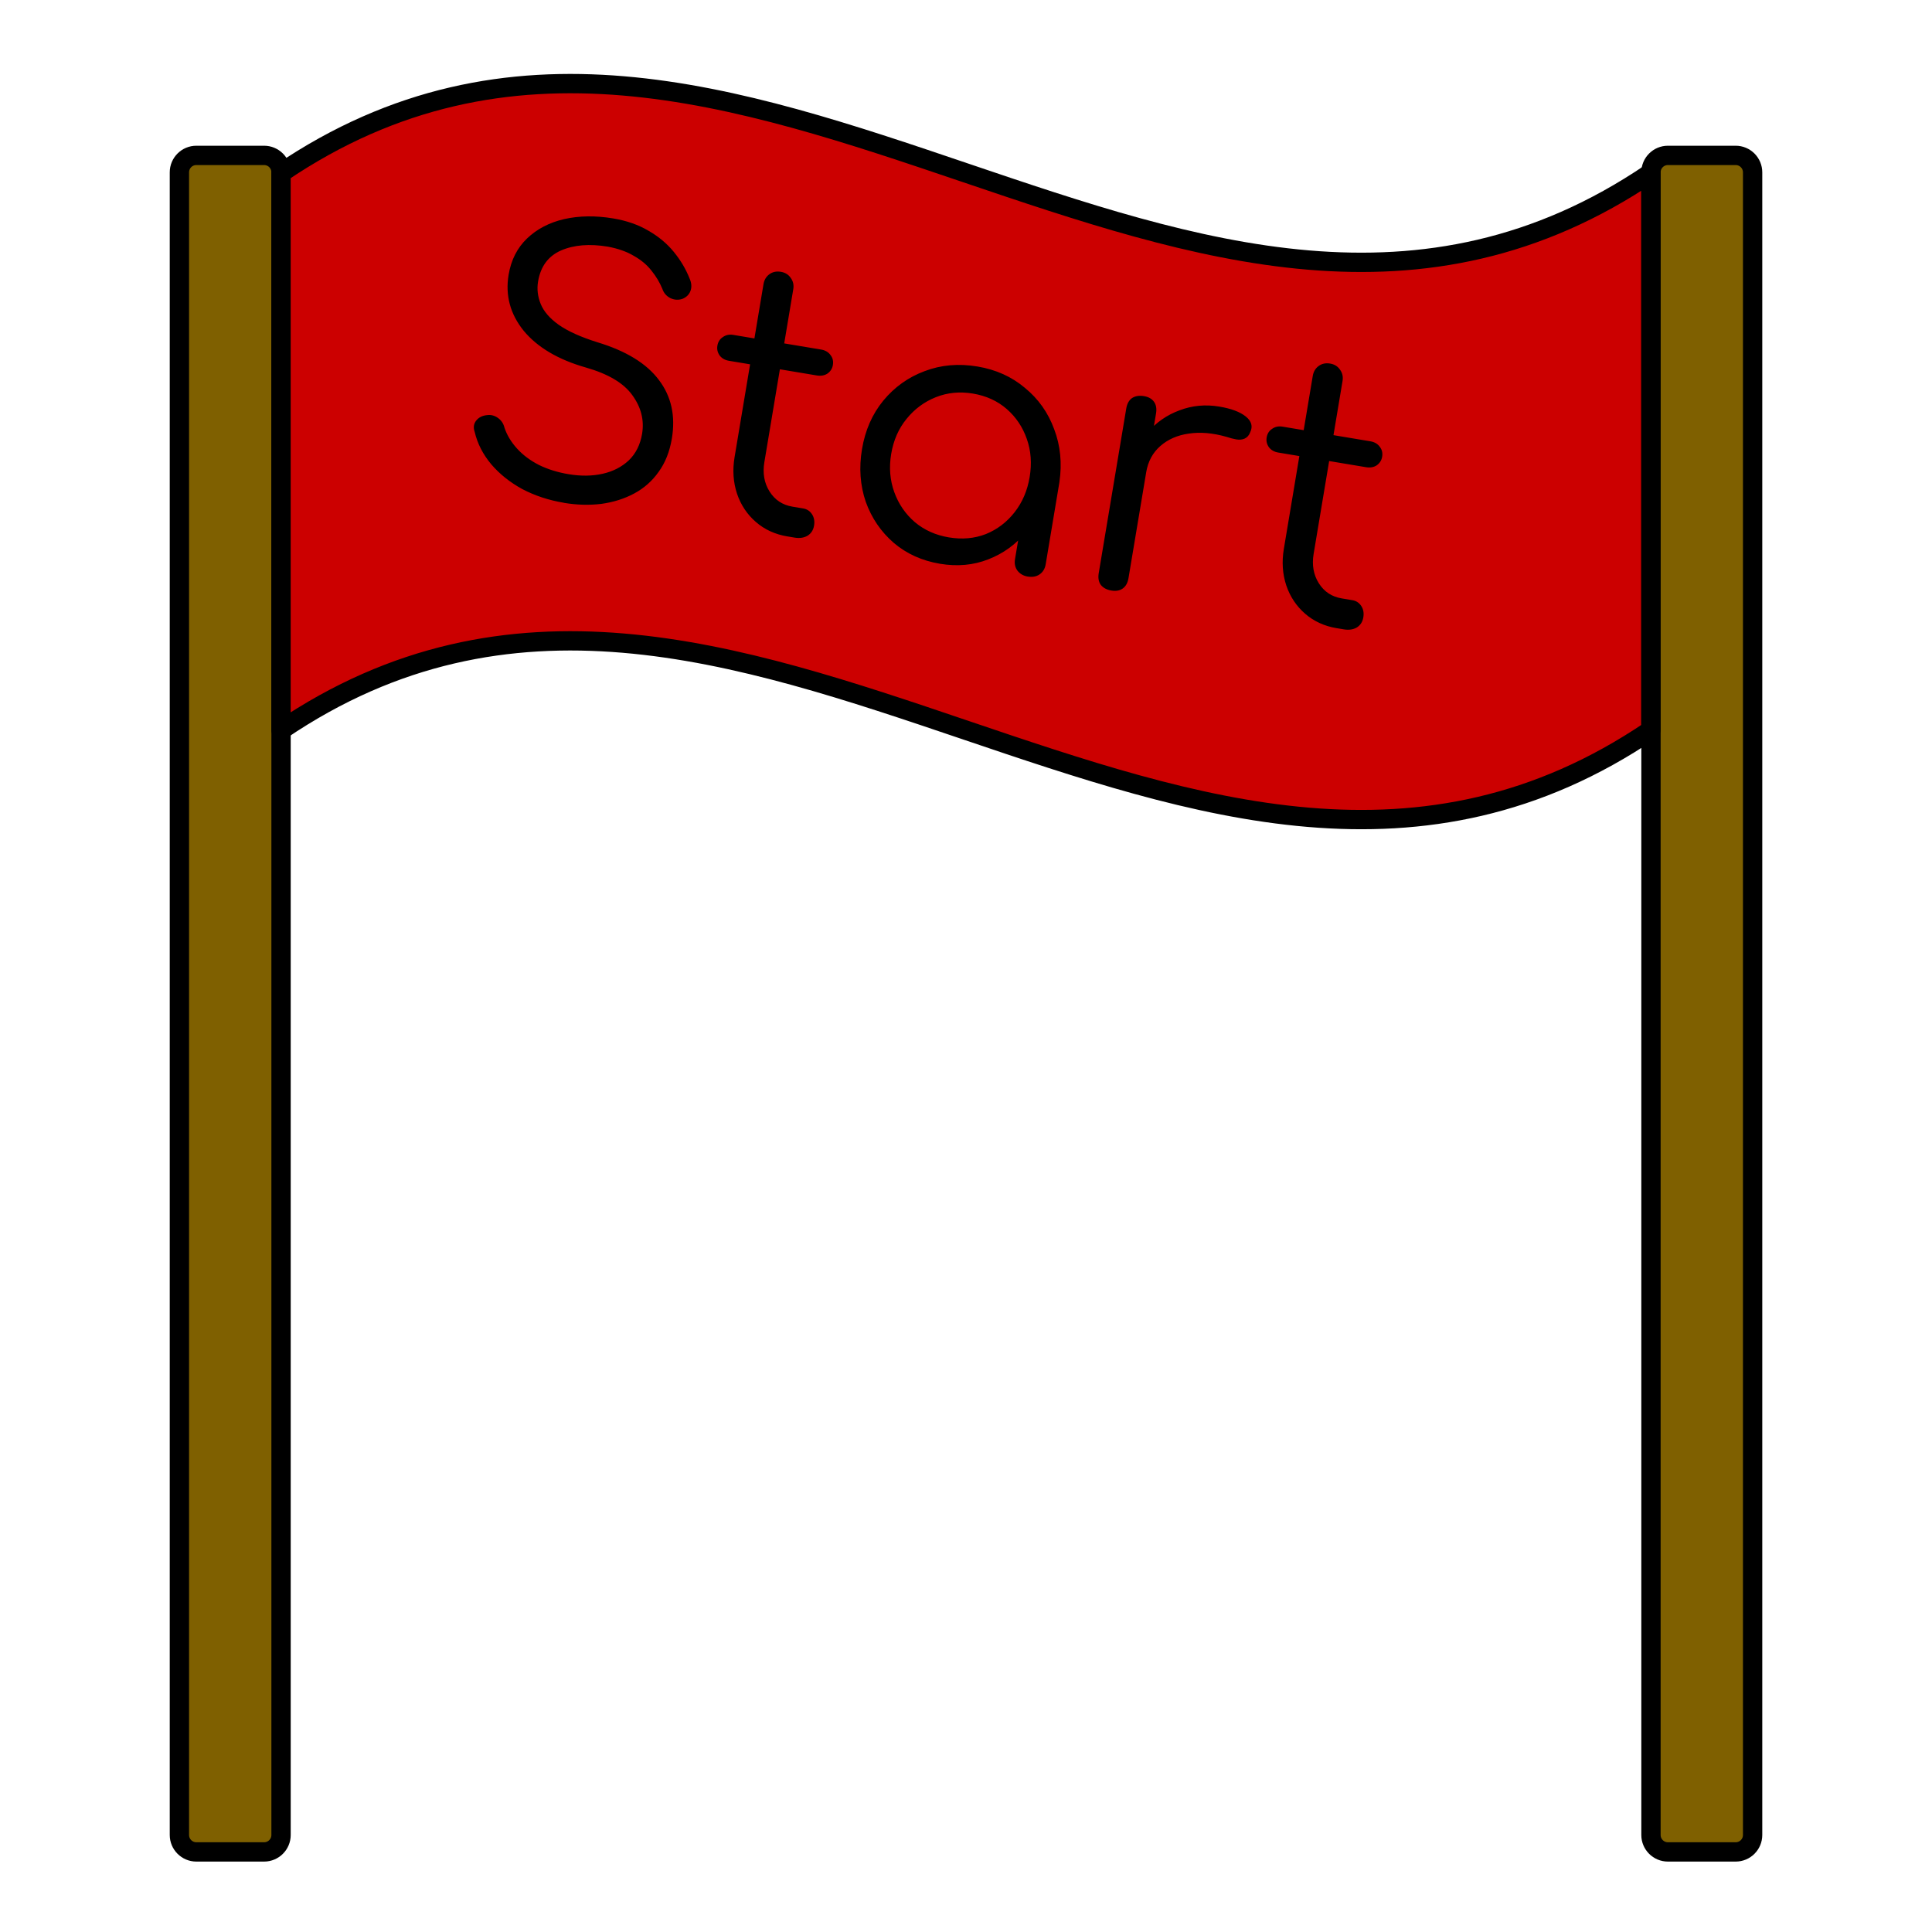
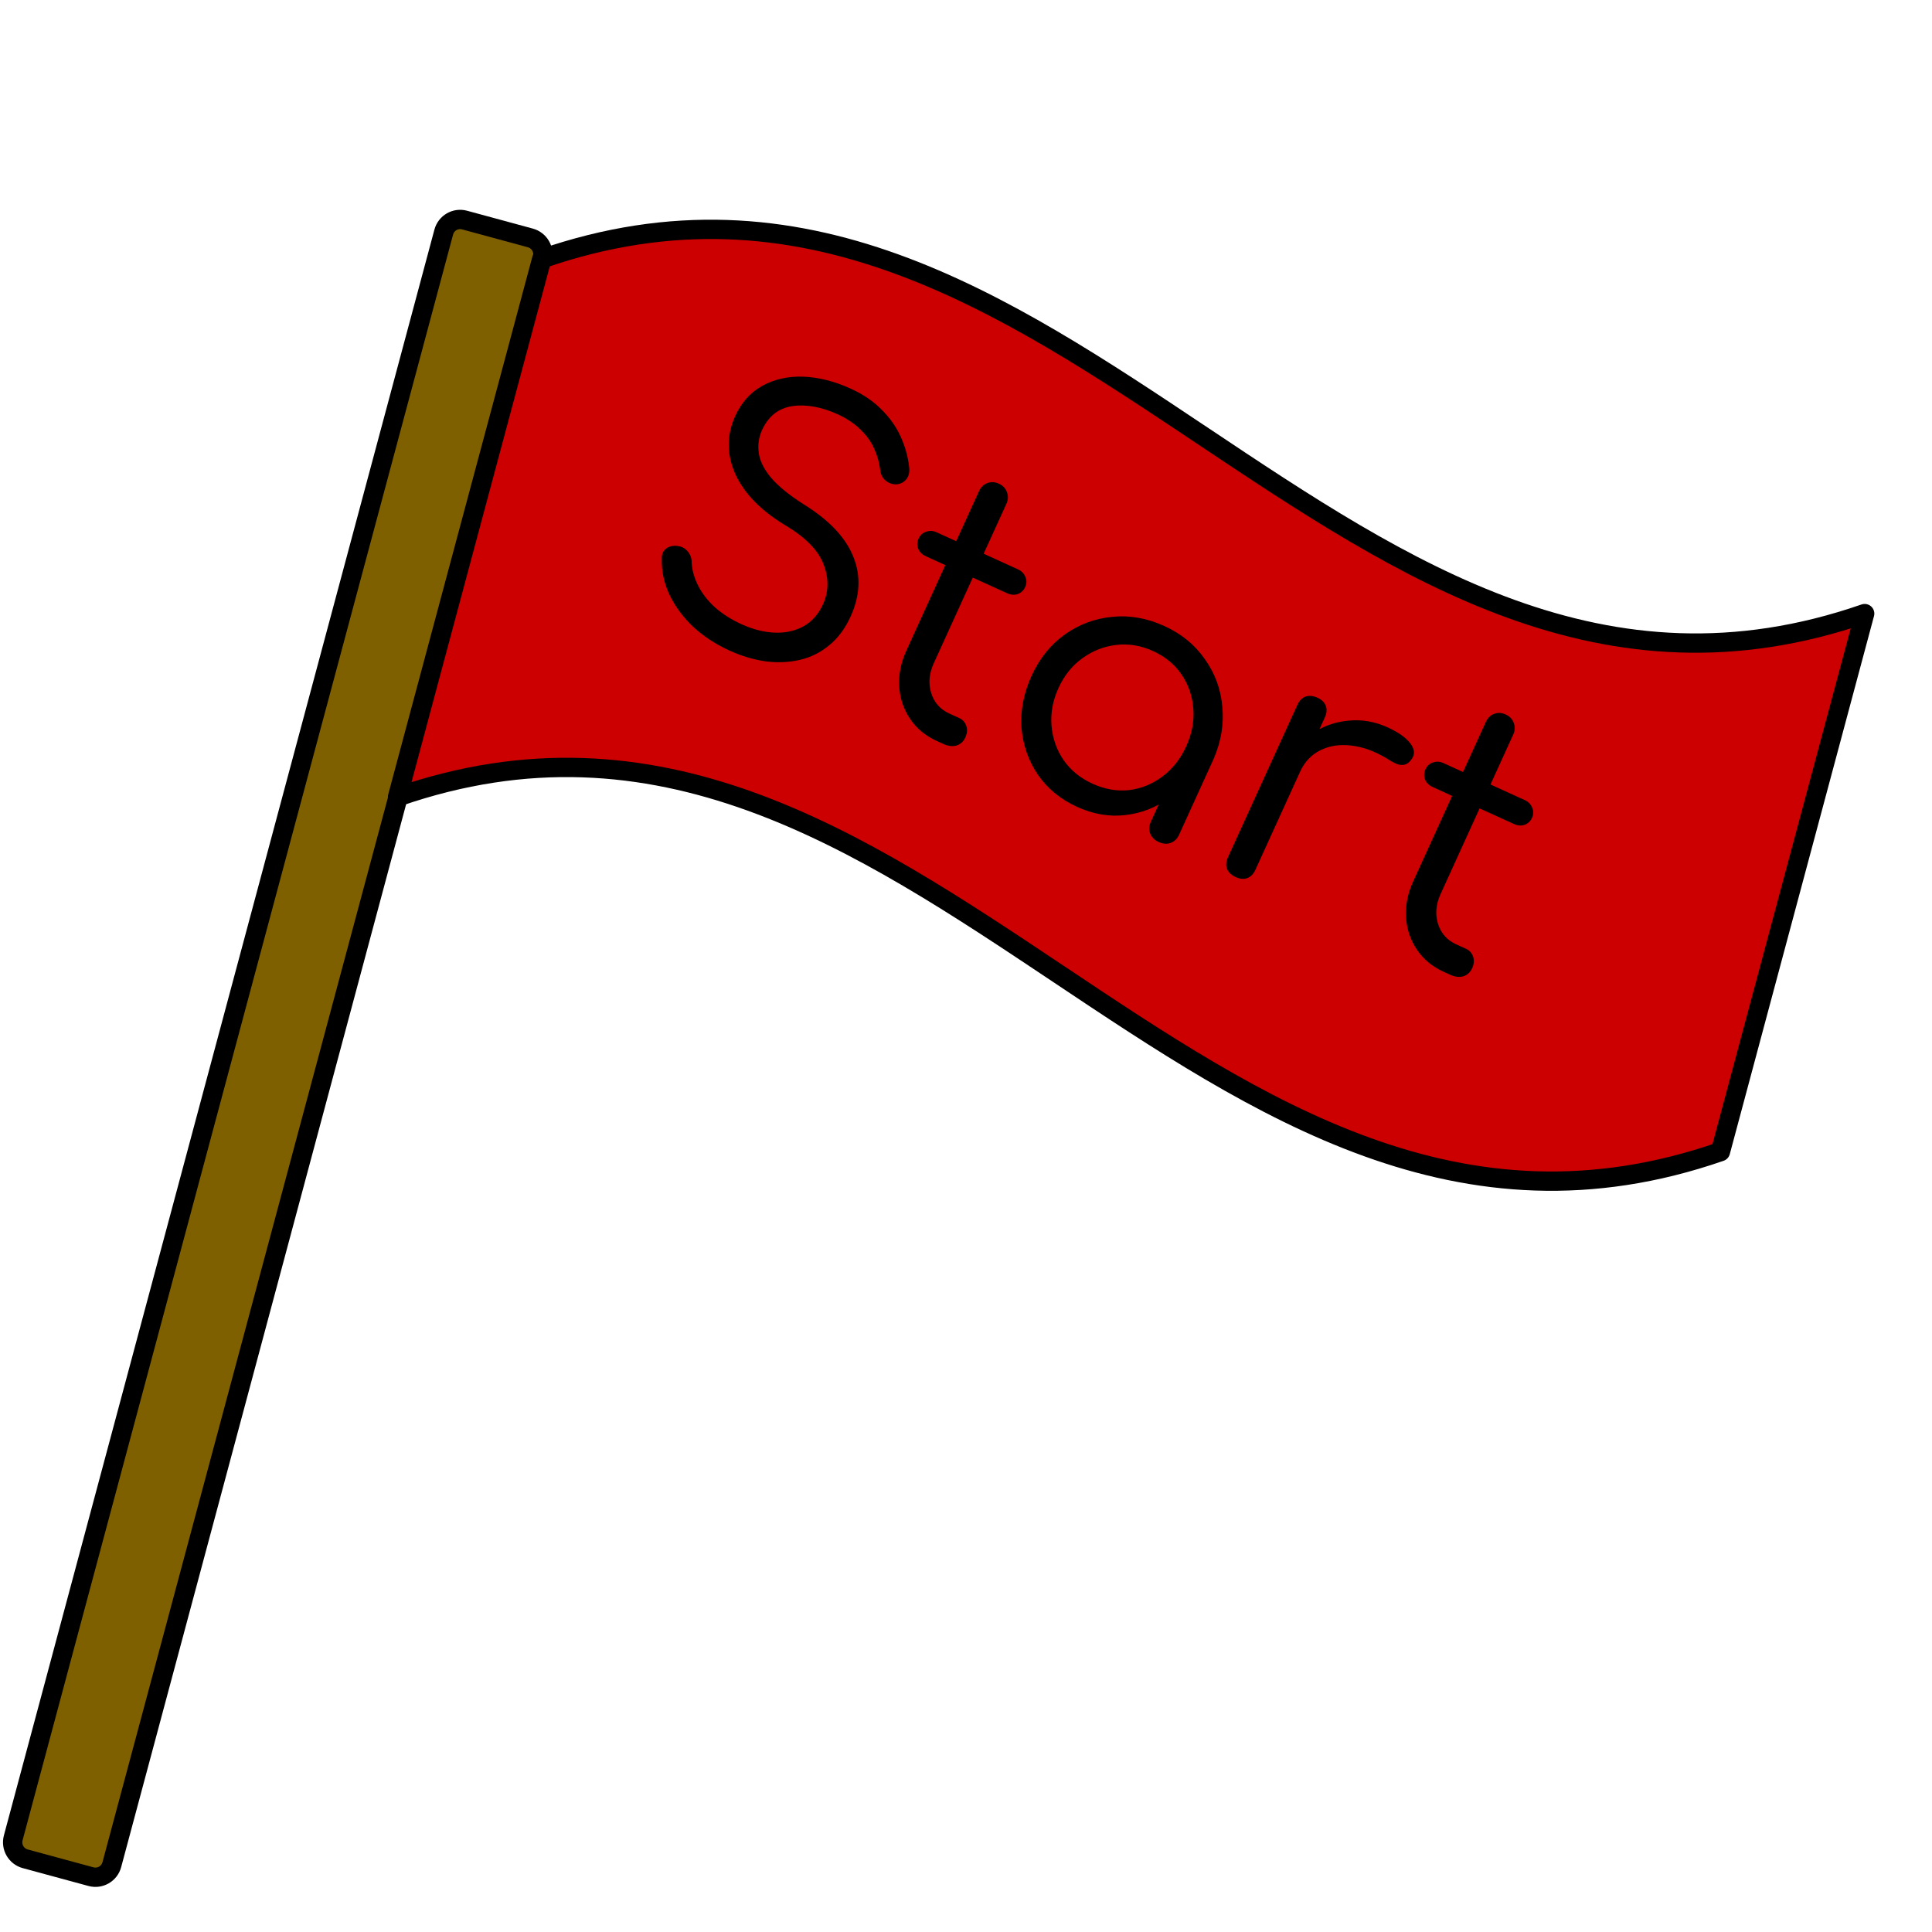
<svg xmlns="http://www.w3.org/2000/svg" version="1.1" viewBox="0.0 0.0 100.0 100.0" fill="none" stroke="none" stroke-linecap="square" stroke-miterlimit="10">
  <clipPath id="p.0">
    <path d="m0 0l100.0 0l0 100.0l-100.0 0l0 -100.0z" clip-rule="nonzero" />
  </clipPath>
  <g clip-path="url(#p.0)">
    <path fill="#000000" fill-opacity="0.0" d="m0 0l100.0 0l0 100.0l-100.0 0z" fill-rule="evenodd" />
-     <path fill="#7f6000" d="m9.286 8.92l0 0c0 -0.484 0.392 -0.877 0.877 -0.877l3.507 0l0 0c0.233 0 0.455 0.092 0.62 0.257c0.164 0.164 0.257 0.387 0.257 0.62l0 86.058c0 0.484 -0.392 0.877 -0.877 0.877l-3.507 0c-0.484 0 -0.877 -0.392 -0.877 -0.877z" fill-rule="evenodd" />
-     <path stroke="#000000" stroke-width="1.0" stroke-linejoin="round" stroke-linecap="butt" d="m9.286 8.92l0 0c0 -0.484 0.392 -0.877 0.877 -0.877l3.507 0l0 0c0.233 0 0.455 0.092 0.62 0.257c0.164 0.164 0.257 0.387 0.257 0.62l0 86.058c0 0.484 -0.392 0.877 -0.877 0.877l-3.507 0c-0.484 0 -0.877 -0.392 -0.877 -0.877z" fill-rule="evenodd" />
-     <path fill="#7f6000" d="m85.454 8.92l0 0c0 -0.484 0.392 -0.877 0.877 -0.877l3.507 0l0 0c0.233 0 0.455 0.092 0.62 0.257c0.164 0.164 0.257 0.387 0.257 0.62l0 86.058c0 0.484 -0.392 0.877 -0.877 0.877l-3.507 0c-0.484 0 -0.877 -0.392 -0.877 -0.877z" fill-rule="evenodd" />
-     <path stroke="#000000" stroke-width="1.0" stroke-linejoin="round" stroke-linecap="butt" d="m85.454 8.92l0 0c0 -0.484 0.392 -0.877 0.877 -0.877l3.507 0l0 0c0.233 0 0.455 0.092 0.62 0.257c0.164 0.164 0.257 0.387 0.257 0.62l0 86.058c0 0.484 -0.392 0.877 -0.877 0.877l-3.507 0c-0.484 0 -0.877 -0.392 -0.877 -0.877z" fill-rule="evenodd" />
-     <path fill="#cc0000" d="m14.546 8.953c23.633 -16.024 47.265 16.024 70.898 0l0 28.843c-23.633 16.024 -47.265 -16.024 -70.898 0z" fill-rule="evenodd" />
-     <path stroke="#000000" stroke-width="1.0" stroke-linejoin="round" stroke-linecap="butt" d="m14.546 8.953c23.633 -16.024 47.265 16.024 70.898 0l0 28.843c-23.633 16.024 -47.265 -16.024 -70.898 0z" fill-rule="evenodd" />
-     <path fill="#000000" fill-opacity="0.0" d="m18.487 -3.247l69.953 11.685l-6.929 41.449l-69.953 -11.685z" fill-rule="evenodd" />
-     <path fill="#000000" d="m29.183 26.023q-1.171 -0.196 -2.147 -0.707q-0.958 -0.524 -1.607 -1.282q-0.647 -0.773 -0.86 -1.68q-0.118 -0.337 0.082 -0.588q0.2 -0.252 0.586 -0.282q0.29 -0.031 0.545 0.154q0.254 0.185 0.329 0.498q0.19 0.57 0.644 1.074q0.454 0.504 1.14 0.856q0.688 0.337 1.536 0.478q0.956 0.16 1.762 -0.022q0.807 -0.182 1.352 -0.693q0.547 -0.526 0.689 -1.374q0.178 -1.063 -0.505 -2.001q-0.667 -0.935 -2.406 -1.432q-2.147 -0.612 -3.215 -1.899q-1.05 -1.3 -0.782 -2.903q0.191 -1.14 0.946 -1.87q0.774 -0.742 1.927 -1.009q1.169 -0.264 2.541 -0.035q1.048 0.175 1.826 0.638q0.781 0.447 1.307 1.09q0.526 0.642 0.816 1.372q0.162 0.36 0.048 0.658q-0.111 0.283 -0.416 0.406q-0.319 0.105 -0.627 -0.041q-0.306 -0.162 -0.411 -0.48q-0.203 -0.493 -0.557 -0.933q-0.352 -0.455 -0.917 -0.771q-0.547 -0.329 -1.346 -0.478q-1.418 -0.237 -2.425 0.197q-0.992 0.436 -1.188 1.608q-0.098 0.586 0.138 1.164q0.236 0.578 0.929 1.074q0.709 0.499 2.003 0.905q2.232 0.674 3.189 1.959q0.96 1.269 0.666 3.026q-0.17 1.017 -0.684 1.723q-0.499 0.709 -1.264 1.119q-0.766 0.411 -1.706 0.539q-0.938 0.113 -1.939 -0.055zm11.574 1.743q-0.956 -0.16 -1.633 -0.748q-0.678 -0.588 -0.975 -1.462q-0.295 -0.889 -0.128 -1.891l1.497 -8.954q0.054 -0.324 0.291 -0.506q0.254 -0.195 0.609 -0.136q0.339 0.057 0.516 0.324q0.18 0.252 0.126 0.575l-1.497 8.954q-0.144 0.863 0.269 1.518q0.413 0.655 1.184 0.784l0.555 0.093q0.293 0.049 0.457 0.298q0.164 0.249 0.108 0.588q-0.059 0.354 -0.342 0.529q-0.28 0.159 -0.665 0.095l-0.37 -0.062zm-3.027 -9.092q-0.308 -0.051 -0.478 -0.27q-0.167 -0.234 -0.12 -0.511q0.049 -0.293 0.28 -0.444q0.234 -0.167 0.542 -0.115l4.546 0.759q0.324 0.054 0.49 0.288q0.169 0.218 0.12 0.511q-0.046 0.277 -0.28 0.444q-0.231 0.151 -0.555 0.097l-4.546 -0.759zm10.917 10.505q-1.387 -0.232 -2.386 -1.08q-0.996 -0.863 -1.45 -2.127q-0.436 -1.277 -0.194 -2.725q0.245 -1.464 1.101 -2.509q0.874 -1.058 2.141 -1.528q1.269 -0.485 2.733 -0.24q1.433 0.239 2.46 1.108q1.045 0.856 1.512 2.138q0.485 1.269 0.271 2.738l-0.683 0.203q-0.229 1.372 -1.029 2.363q-0.797 0.976 -1.966 1.43q-1.154 0.457 -2.51 0.23zm0.466 -1.364q1.033 0.172 1.914 -0.171q0.884 -0.359 1.488 -1.13q0.604 -0.77 0.779 -1.818q0.178 -1.063 -0.145 -1.973q-0.321 -0.925 -1.04 -1.552q-0.719 -0.627 -1.752 -0.8q-1.017 -0.17 -1.916 0.187q-0.899 0.357 -1.519 1.125q-0.617 0.752 -0.795 1.816q-0.175 1.048 0.161 1.975q0.336 0.927 1.07 1.557q0.737 0.614 1.754 0.784zm4.081 2.028q-0.324 -0.054 -0.521 -0.293q-0.195 -0.254 -0.136 -0.609l0.508 -3.036l0.622 -1.544l1.169 0.591l-0.711 4.253q-0.059 0.354 -0.326 0.532q-0.249 0.164 -0.604 0.105zm5.284 -5.533q0.219 -1.12 0.905 -1.908q0.689 -0.804 1.668 -1.163q0.981 -0.375 2.06 -0.194q0.925 0.154 1.371 0.514q0.447 0.36 0.228 0.814q-0.087 0.239 -0.293 0.331q-0.188 0.08 -0.419 0.041q-0.231 -0.039 -0.516 -0.134q-1.058 -0.303 -1.952 -0.168q-0.876 0.123 -1.47 0.642q-0.594 0.519 -0.735 1.366l-0.848 -0.142zm-0.951 6.257q-0.37 -0.062 -0.552 -0.298q-0.167 -0.234 -0.105 -0.604l1.425 -8.522q0.062 -0.37 0.296 -0.537q0.249 -0.164 0.619 -0.103q0.354 0.059 0.521 0.293q0.167 0.234 0.105 0.604l-1.425 8.522q-0.062 0.37 -0.296 0.537q-0.234 0.167 -0.588 0.108zm11.66 1.948q-0.956 -0.16 -1.633 -0.748q-0.678 -0.588 -0.975 -1.462q-0.295 -0.889 -0.128 -1.891l1.497 -8.954q0.054 -0.324 0.291 -0.506q0.254 -0.195 0.609 -0.136q0.339 0.057 0.516 0.324q0.18 0.252 0.126 0.575l-1.497 8.954q-0.144 0.863 0.269 1.518q0.413 0.655 1.184 0.784l0.555 0.093q0.293 0.049 0.457 0.298q0.164 0.249 0.108 0.588q-0.059 0.354 -0.342 0.529q-0.28 0.159 -0.665 0.095l-0.37 -0.062zm-3.027 -9.092q-0.308 -0.051 -0.478 -0.27q-0.167 -0.234 -0.12 -0.511q0.049 -0.293 0.28 -0.444q0.234 -0.167 0.542 -0.115l4.546 0.759q0.324 0.054 0.49 0.288q0.169 0.218 0.12 0.511q-0.046 0.277 -0.28 0.444q-0.231 0.151 -0.555 0.097l-4.546 -0.759z" fill-rule="nonzero" />
+     <path fill="#7f6000" d="m22.969 12.011l0 0c0.126 -0.47 0.609 -0.748 1.079 -0.62l3.402 0.924l0 0c0.226 0.061 0.418 0.21 0.534 0.413c0.117 0.203 0.148 0.444 0.088 0.67l-22.284 83.117c-0.126 0.47 -0.609 0.748 -1.079 0.62l-3.402 -0.924c-0.47 -0.128 -0.748 -0.612 -0.622 -1.082z" fill-rule="evenodd" />
+     <path stroke="#000000" stroke-width="1.0" stroke-linejoin="round" stroke-linecap="butt" d="m22.969 12.011l0 0c0.126 -0.47 0.609 -0.748 1.079 -0.62l3.402 0.924l0 0c0.226 0.061 0.418 0.21 0.534 0.413c0.117 0.203 0.148 0.444 0.088 0.67l-22.284 83.117c-0.126 0.47 -0.609 0.748 -1.079 0.62l-3.402 -0.924c-0.47 -0.128 -0.748 -0.612 -0.622 -1.082z" fill-rule="evenodd" />
+     <path fill="#7f6000" d="m135.283 6.97l0 0c0 -0.484 0.393 -0.877 0.877 -0.877l3.507 0l0 0c0.232 0 0.455 0.092 0.62 0.257c0.164 0.164 0.257 0.387 0.257 0.62l0 86.058c0 0.484 -0.392 0.877 -0.877 0.877l-3.507 0c-0.484 0 -0.877 -0.392 -0.877 -0.877z" fill-rule="evenodd" />
+     <path stroke="#000000" stroke-width="1.0" stroke-linejoin="round" stroke-linecap="butt" d="m135.283 6.97l0 0c0 -0.484 0.393 -0.877 0.877 -0.877l3.507 0l0 0c0.232 0 0.455 0.092 0.62 0.257c0.164 0.164 0.257 0.387 0.257 0.62l0 86.058c0 0.484 -0.392 0.877 -0.877 0.877l-3.507 0c-0.484 0 -0.877 -0.392 -0.877 -0.877z" fill-rule="evenodd" />
+     <path fill="#cc0000" d="m28.043 13.398c26.971 -9.352 41.501 27.714 68.472 18.362l-7.465 27.85c-26.971 9.352 -41.501 -27.714 -68.472 -18.362z" fill-rule="evenodd" />
+     <path stroke="#000000" stroke-width="1.0" stroke-linejoin="round" stroke-linecap="butt" d="m28.043 13.398c26.971 -9.352 41.501 27.714 68.472 18.362l-7.465 27.85c-26.971 9.352 -41.501 -27.714 -68.472 -18.362z" fill-rule="evenodd" />
+     <path fill="#000000" fill-opacity="0.0" d="m35.007 2.636l64.535 29.386l-17.417 38.236l-64.535 -29.386z" fill-rule="evenodd" />
+     <path fill="#000000" d="m37.763 33.676q-1.081 -0.492 -1.891 -1.239q-0.79 -0.754 -1.221 -1.655q-0.425 -0.914 -0.396 -1.845q-0.027 -0.356 0.232 -0.547q0.259 -0.191 0.639 -0.121q0.288 0.045 0.486 0.29q0.198 0.245 0.188 0.566q0.036 0.6 0.344 1.204q0.309 0.604 0.88 1.122q0.578 0.503 1.36 0.86q0.882 0.401 1.708 0.434q0.826 0.033 1.485 -0.32q0.665 -0.367 1.021 -1.149q0.447 -0.981 0.03 -2.064q-0.403 -1.076 -1.954 -2.006q-1.916 -1.147 -2.614 -2.667q-0.678 -1.528 -0.004 -3.006q0.479 -1.052 1.398 -1.561q0.939 -0.517 2.123 -0.476q1.197 0.047 2.463 0.624q0.967 0.44 1.599 1.089q0.638 0.634 0.98 1.391q0.342 0.757 0.433 1.536q0.063 0.389 -0.123 0.648q-0.18 0.244 -0.507 0.284q-0.335 0.019 -0.595 -0.202q-0.253 -0.236 -0.272 -0.57q-0.068 -0.529 -0.297 -1.045q-0.222 -0.53 -0.686 -0.982q-0.443 -0.459 -1.176 -0.81q-1.308 -0.596 -2.393 -0.437q-1.071 0.165 -1.563 1.245q-0.246 0.54 -0.168 1.16q0.078 0.619 0.62 1.278q0.556 0.665 1.701 1.393q1.982 1.228 2.574 2.717q0.599 1.475 -0.139 3.095q-0.427 0.938 -1.107 1.488q-0.665 0.556 -1.511 0.754q-0.846 0.199 -1.787 0.079q-0.935 -0.134 -1.859 -0.555zm10.728 4.679q-0.882 -0.401 -1.384 -1.145q-0.502 -0.744 -0.564 -1.665q-0.055 -0.935 0.366 -1.859l3.763 -8.261q0.136 -0.299 0.412 -0.413q0.296 -0.123 0.623 0.026q0.313 0.142 0.415 0.446q0.108 0.29 -0.028 0.588l-3.763 8.261q-0.363 0.796 -0.133 1.536q0.23 0.74 0.941 1.064l0.512 0.233q0.27 0.123 0.364 0.406q0.094 0.283 -0.048 0.596q-0.149 0.327 -0.467 0.423q-0.312 0.081 -0.667 -0.081l-0.341 -0.155zm-0.571 -9.565q-0.284 -0.13 -0.392 -0.384q-0.101 -0.269 0.016 -0.525q0.123 -0.27 0.386 -0.357q0.269 -0.101 0.553 0.029l4.195 1.91q0.299 0.136 0.399 0.405q0.107 0.255 -0.016 0.525q-0.117 0.256 -0.386 0.357q-0.263 0.086 -0.561 -0.05l-4.195 -1.91zm7.827 12.972q-1.28 -0.583 -2.025 -1.66q-0.739 -1.092 -0.85 -2.43q-0.091 -1.346 0.518 -2.683q0.615 -1.351 1.713 -2.139q1.118 -0.796 2.463 -0.922q1.352 -0.14 2.702 0.475q1.322 0.602 2.09 1.707q0.788 1.097 0.907 2.456q0.14 1.351 -0.447 2.715l-0.713 0.019q-0.576 1.266 -1.605 2.016q-1.022 0.736 -2.269 0.873q-1.233 0.143 -2.484 -0.427zm0.803 -1.197q0.953 0.434 1.893 0.33q0.947 -0.118 1.73 -0.706q0.783 -0.588 1.223 -1.555q0.447 -0.981 0.37 -1.943q-0.07 -0.976 -0.603 -1.768q-0.532 -0.792 -1.485 -1.226q-0.939 -0.427 -1.899 -0.316q-0.961 0.112 -1.758 0.693q-0.791 0.567 -1.238 1.548q-0.44 0.967 -0.356 1.95q0.085 0.983 0.631 1.781q0.553 0.784 1.491 1.211zm3.417 3.015q-0.299 -0.136 -0.428 -0.418q-0.123 -0.296 0.026 -0.623l1.276 -2.801l1.001 -1.33l0.976 0.873l-1.788 3.925q-0.149 0.327 -0.453 0.429q-0.283 0.094 -0.61 -0.055zm6.536 -3.977q0.501 -1.025 1.368 -1.609q0.873 -0.598 1.912 -0.692q1.045 -0.108 2.04 0.345q0.853 0.389 1.192 0.852q0.338 0.463 0.01 0.846q-0.146 0.208 -0.369 0.244q-0.202 0.028 -0.415 -0.069q-0.213 -0.097 -0.464 -0.263q-0.944 -0.567 -1.842 -0.667q-0.878 -0.108 -1.586 0.239q-0.708 0.347 -1.064 1.129l-0.782 -0.356zm-2.538 5.798q-0.341 -0.155 -0.456 -0.431q-0.101 -0.269 0.055 -0.61l3.582 -7.863q0.155 -0.341 0.425 -0.442q0.283 -0.094 0.625 0.061q0.327 0.149 0.428 0.418q0.101 0.269 -0.055 0.61l-3.582 7.863q-0.155 0.341 -0.425 0.442q-0.269 0.101 -0.596 -0.048zm10.759 4.899q-0.882 -0.401 -1.384 -1.145q-0.502 -0.744 -0.564 -1.665q-0.055 -0.935 0.366 -1.859l3.763 -8.261q0.136 -0.299 0.412 -0.413q0.296 -0.123 0.623 0.026q0.313 0.142 0.415 0.446q0.108 0.29 -0.028 0.588l-3.763 8.261q-0.363 0.796 -0.133 1.536q0.23 0.74 0.941 1.064l0.512 0.233q0.27 0.123 0.364 0.406q0.094 0.283 -0.048 0.596q-0.149 0.327 -0.467 0.423q-0.312 0.081 -0.667 -0.081l-0.341 -0.155zm-0.571 -9.565q-0.284 -0.13 -0.392 -0.384q-0.101 -0.269 0.016 -0.525q0.123 -0.27 0.386 -0.357q0.269 -0.101 0.553 0.029l4.195 1.91q0.299 0.136 0.399 0.405q0.107 0.255 -0.016 0.525q-0.117 0.256 -0.386 0.357q-0.263 0.086 -0.561 -0.05l-4.195 -1.91z" fill-rule="nonzero" />
  </g>
</svg>
